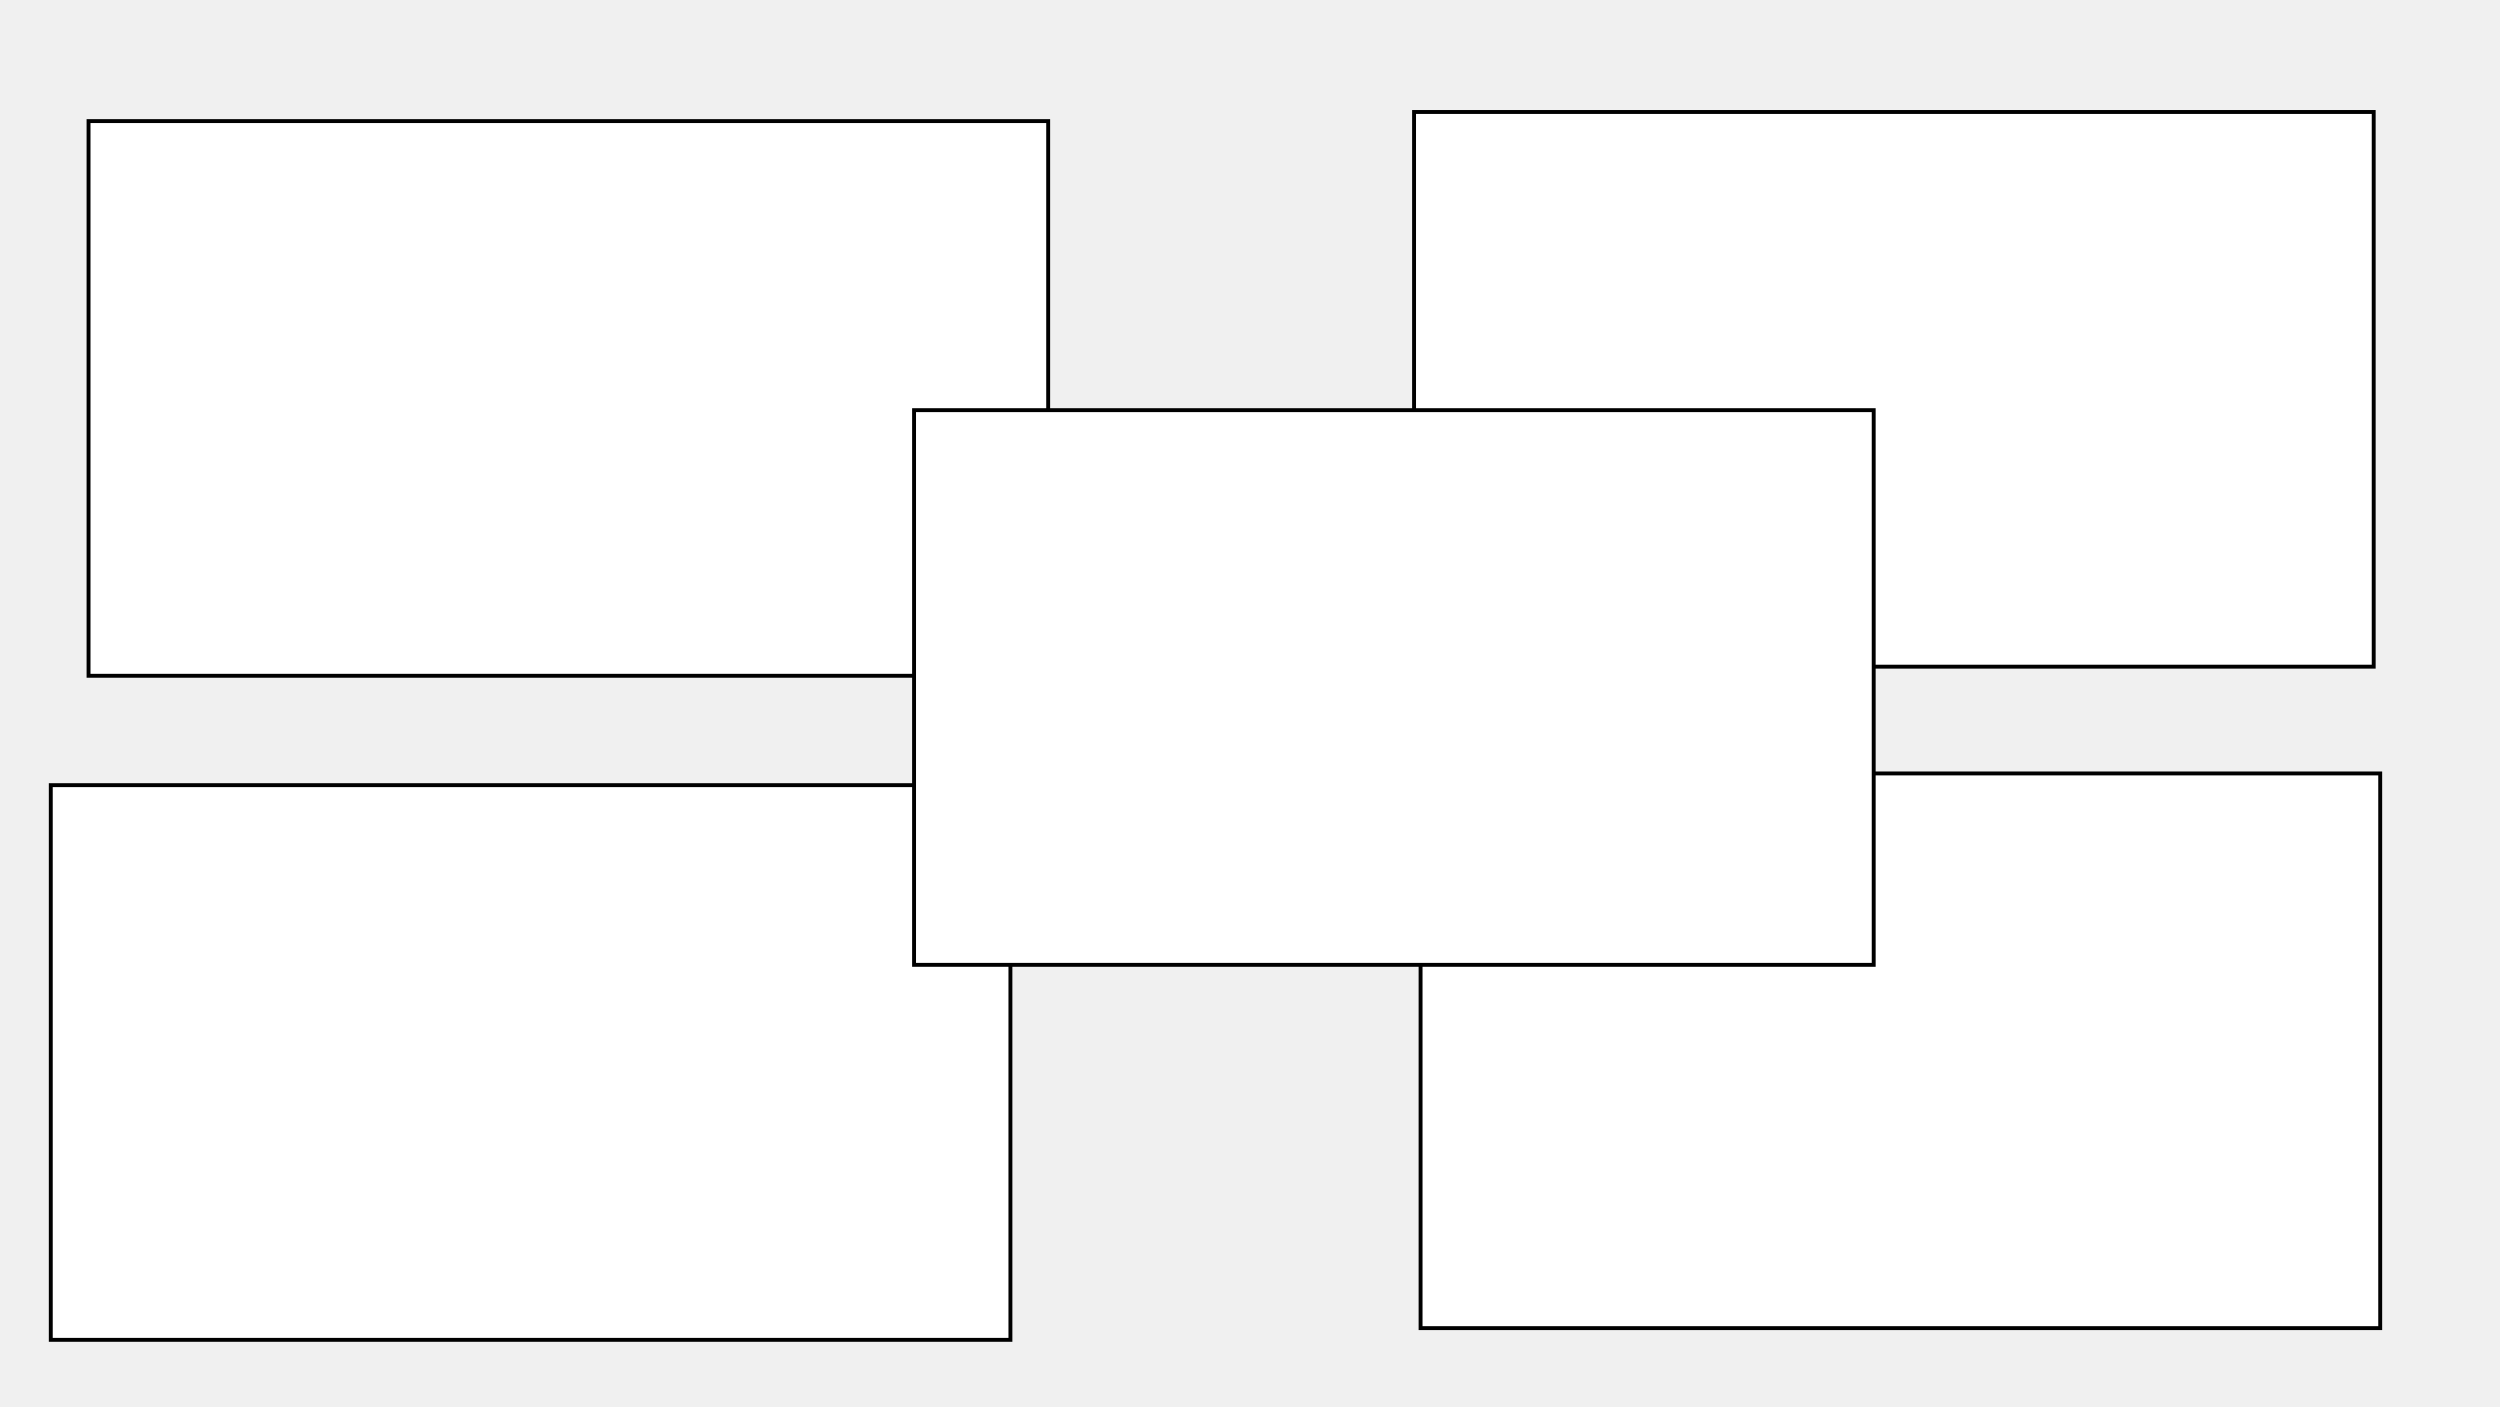
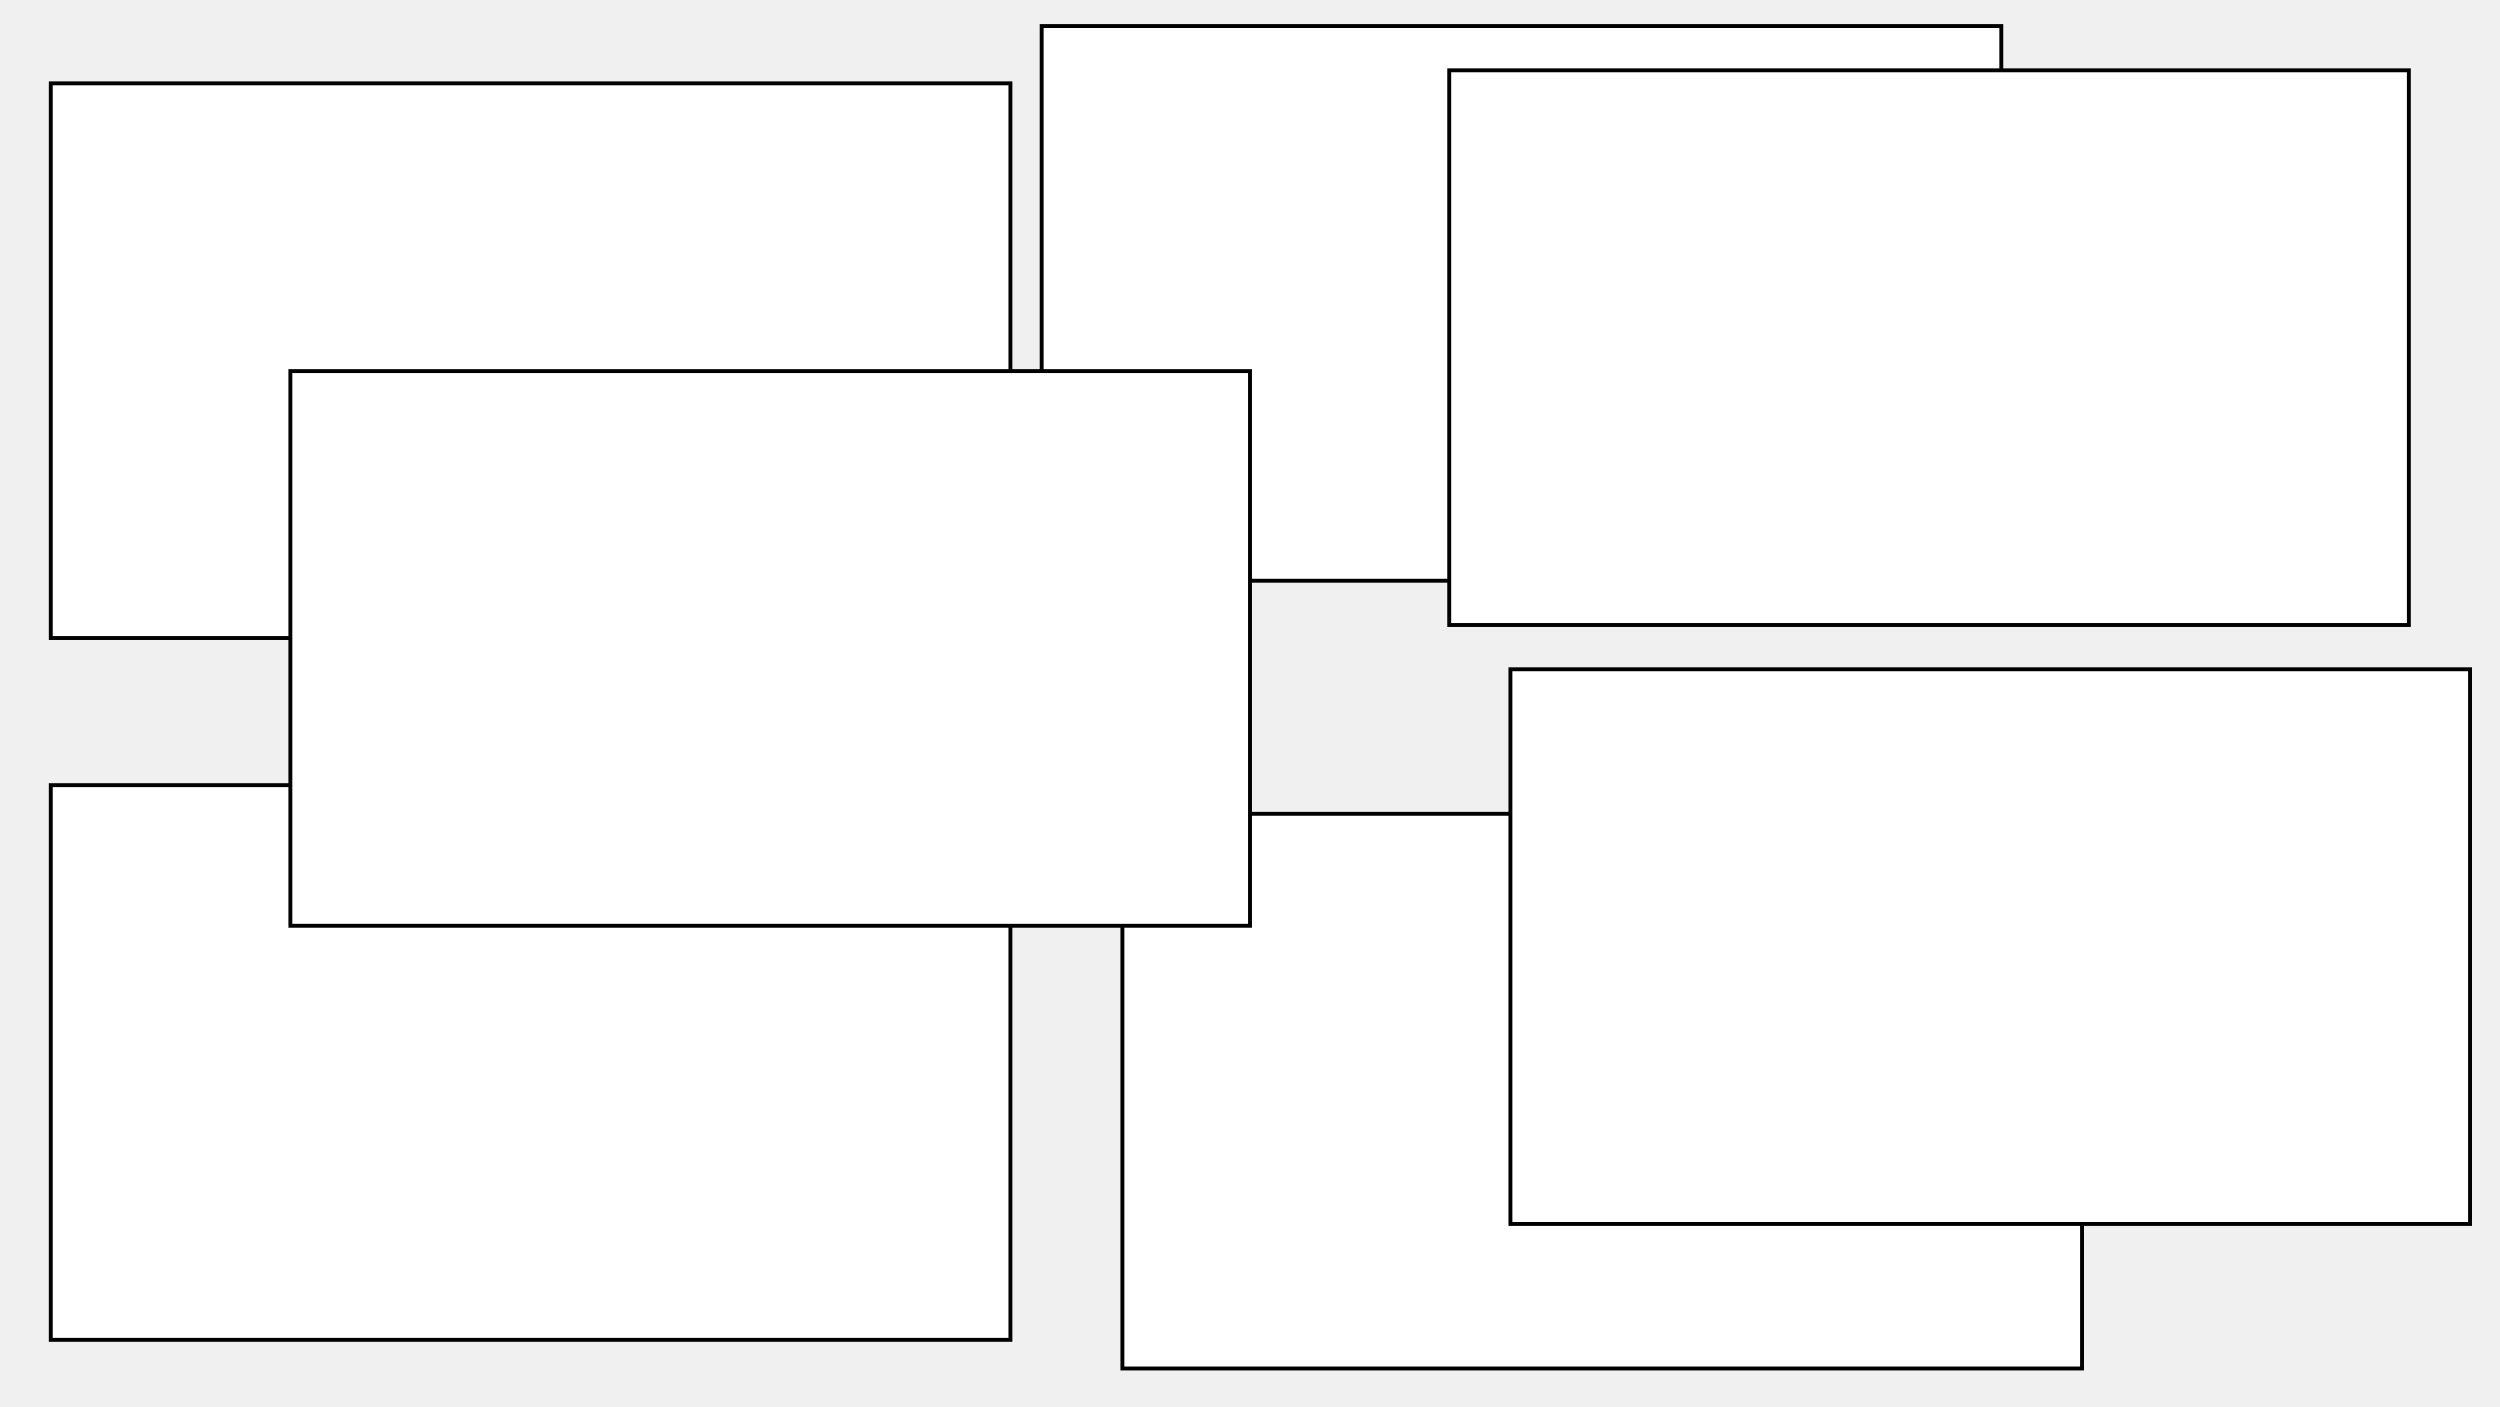
<svg xmlns="http://www.w3.org/2000/svg" version="1.2" viewBox="0 0 1920 1080" width="1920" height="1080">
  <style>
		.s0 { fill: #ffffff;stroke: #000000;stroke-miterlimit:100;stroke-width: 3 } 
	</style>
-   <path id="Shape 1" fill-rule="evenodd" class="s0" d="m805 93v426h-737v-426z" />
-   <path id="Shape 1 copy" fill-rule="evenodd" class="s0" d="m1823 86v426h-737v-426z" />
-   <path id="Shape 1 copy 2" fill-rule="evenodd" class="s0" d="m1828 594v426h-737v-426z" />
-   <path id="Shape 1 copy 3" fill-rule="evenodd" class="s0" d="m776 603v426h-737v-426z" />
-   <path id="Shape 1 copy 4" fill-rule="evenodd" class="s0" d="m1439 315v426h-737v-426z" />
+   <path id="Oriente" fill-rule="evenodd" class="s0" d="m1537 20v426h-737v-426z" />
+   <path id="Sur" fill-rule="evenodd" class="s0" d="m776 64v426h-737v-426z" />
+   <path id="Sureste" fill-rule="evenodd" class="s0" d="m1599 625v426h-737v-426z" />
+   <path id="Centro-Pais" fill-rule="evenodd" class="s0" d="m1850 54v426h-737v-426z" />
+   <path id="Occidente" fill-rule="evenodd" class="s0" d="m1897 514v426h-737v-426z" />
+   <path id="Noreste" fill-rule="evenodd" class="s0" d="m776 603v426h-737v-426z" />
+   <path id="Noroeste" fill-rule="evenodd" class="s0" d="m960 285v426h-737v-426z" />
</svg>
